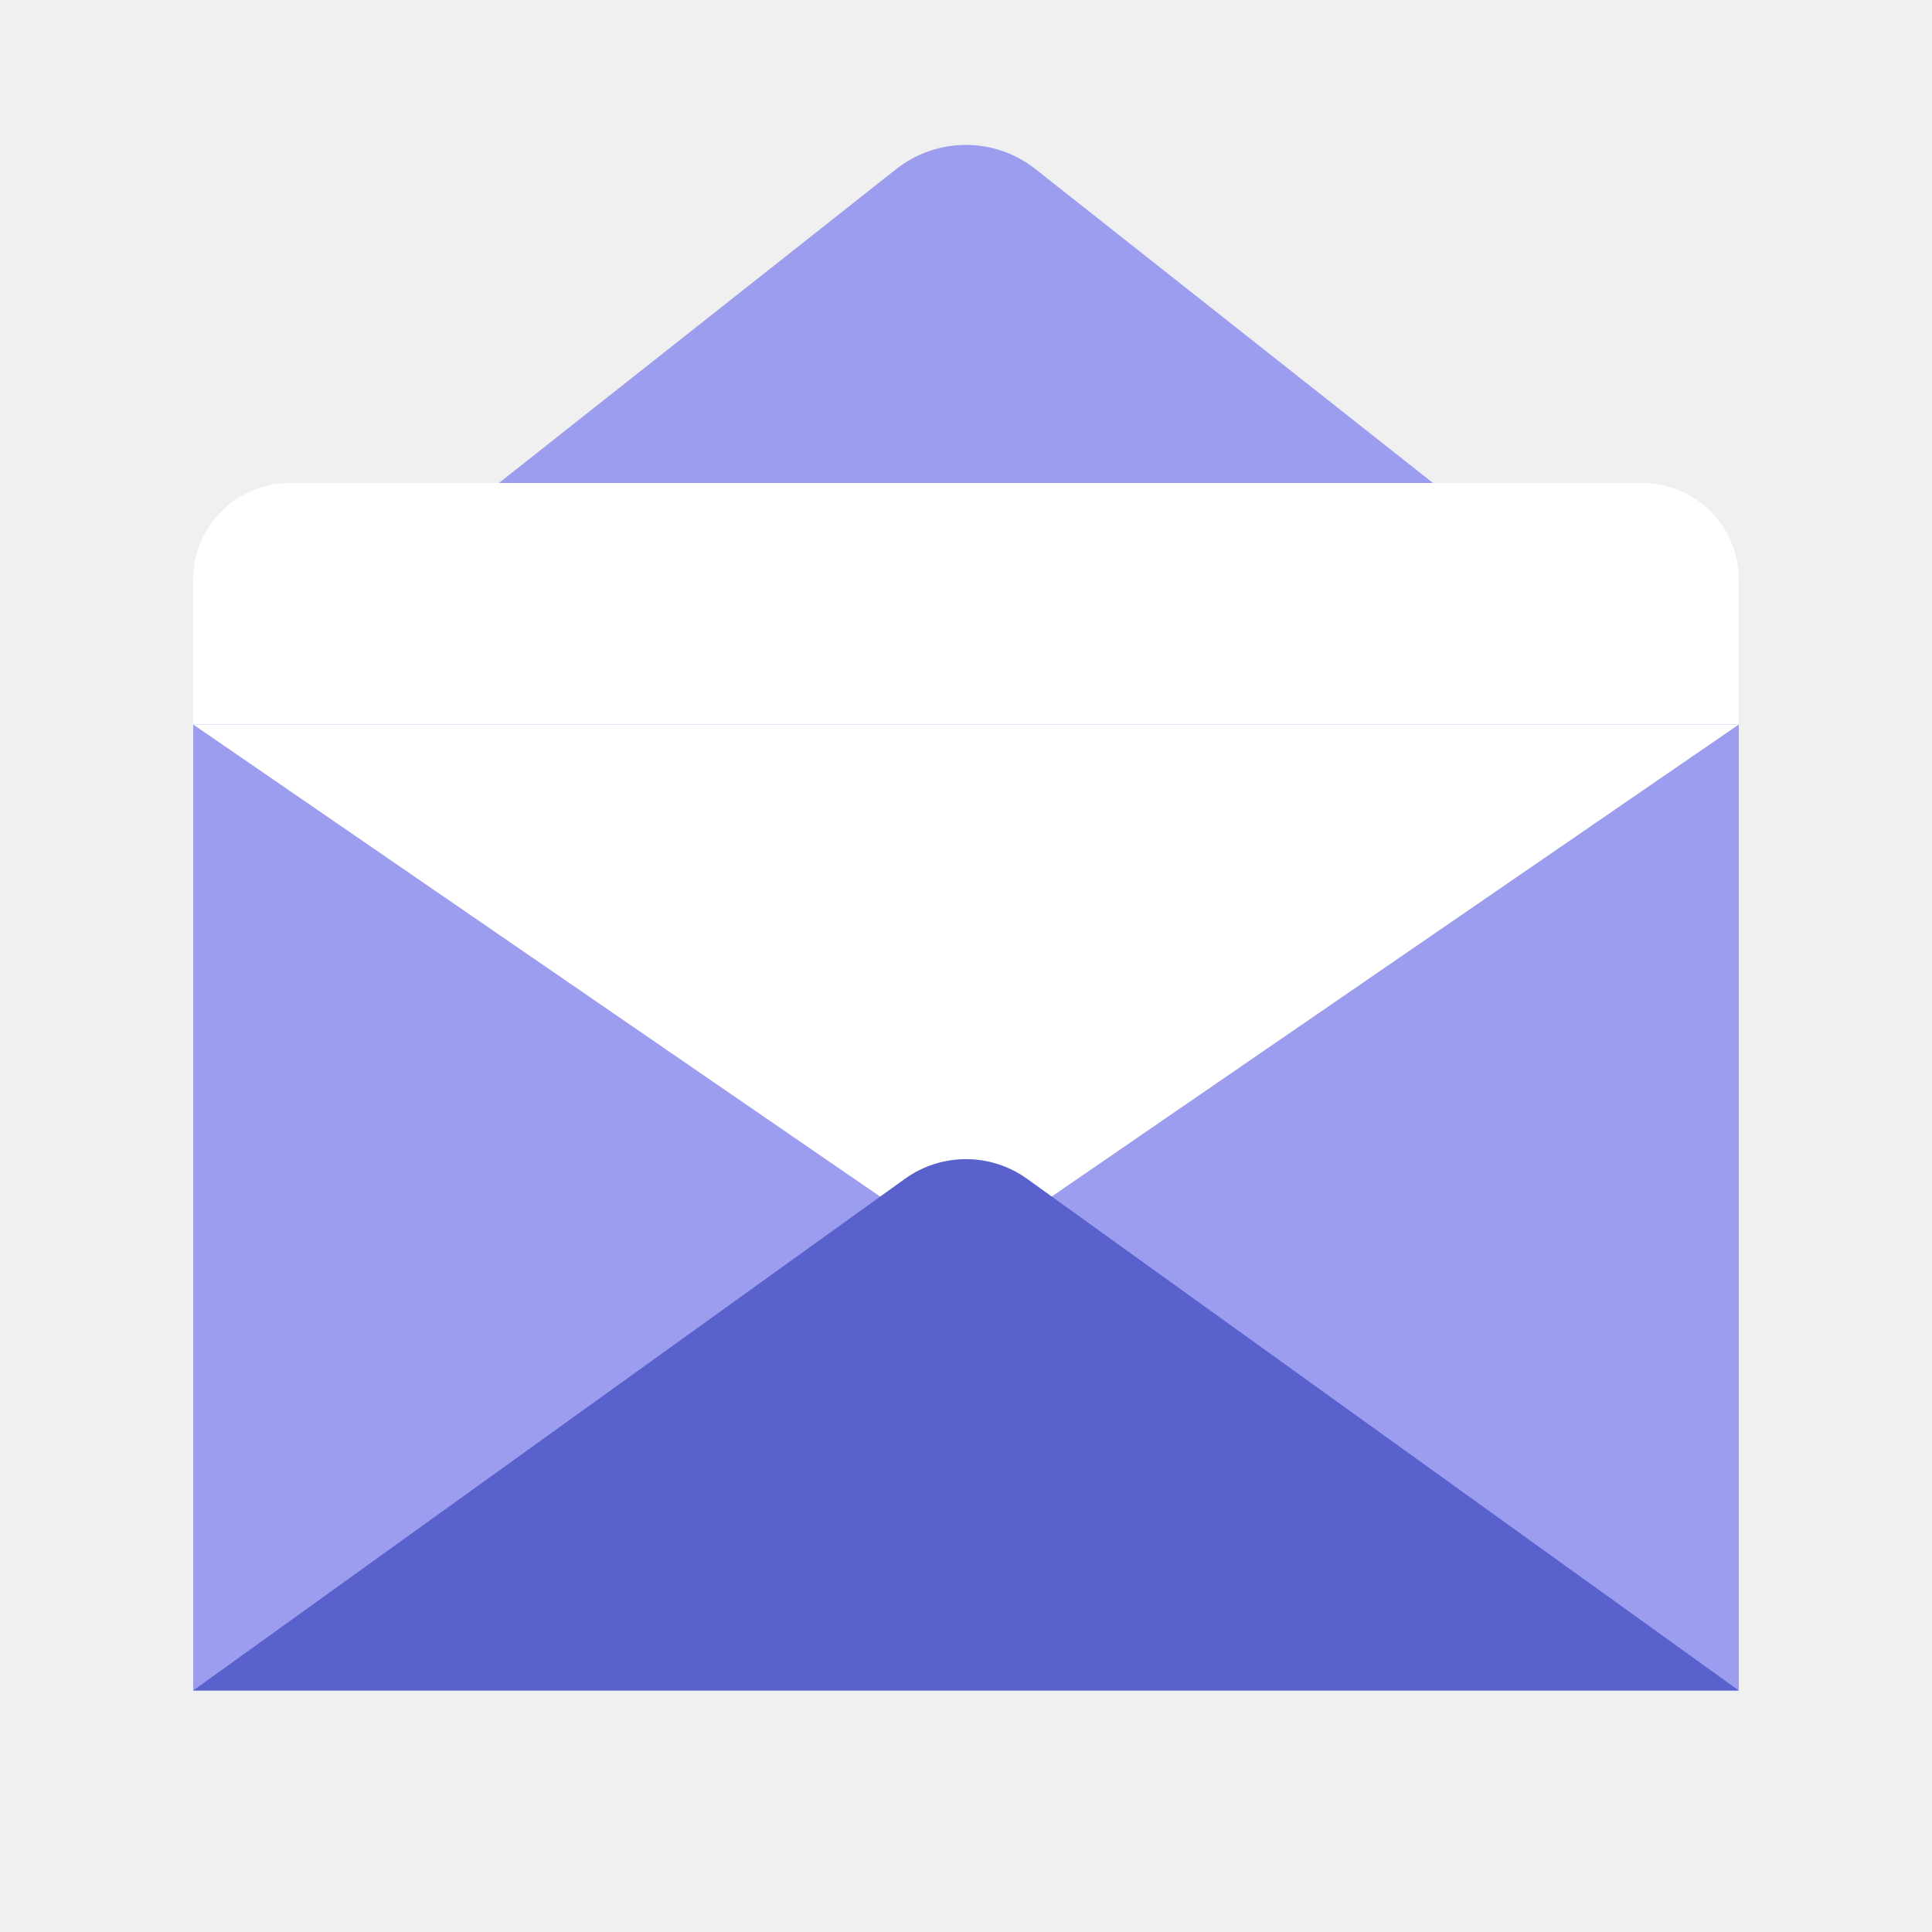
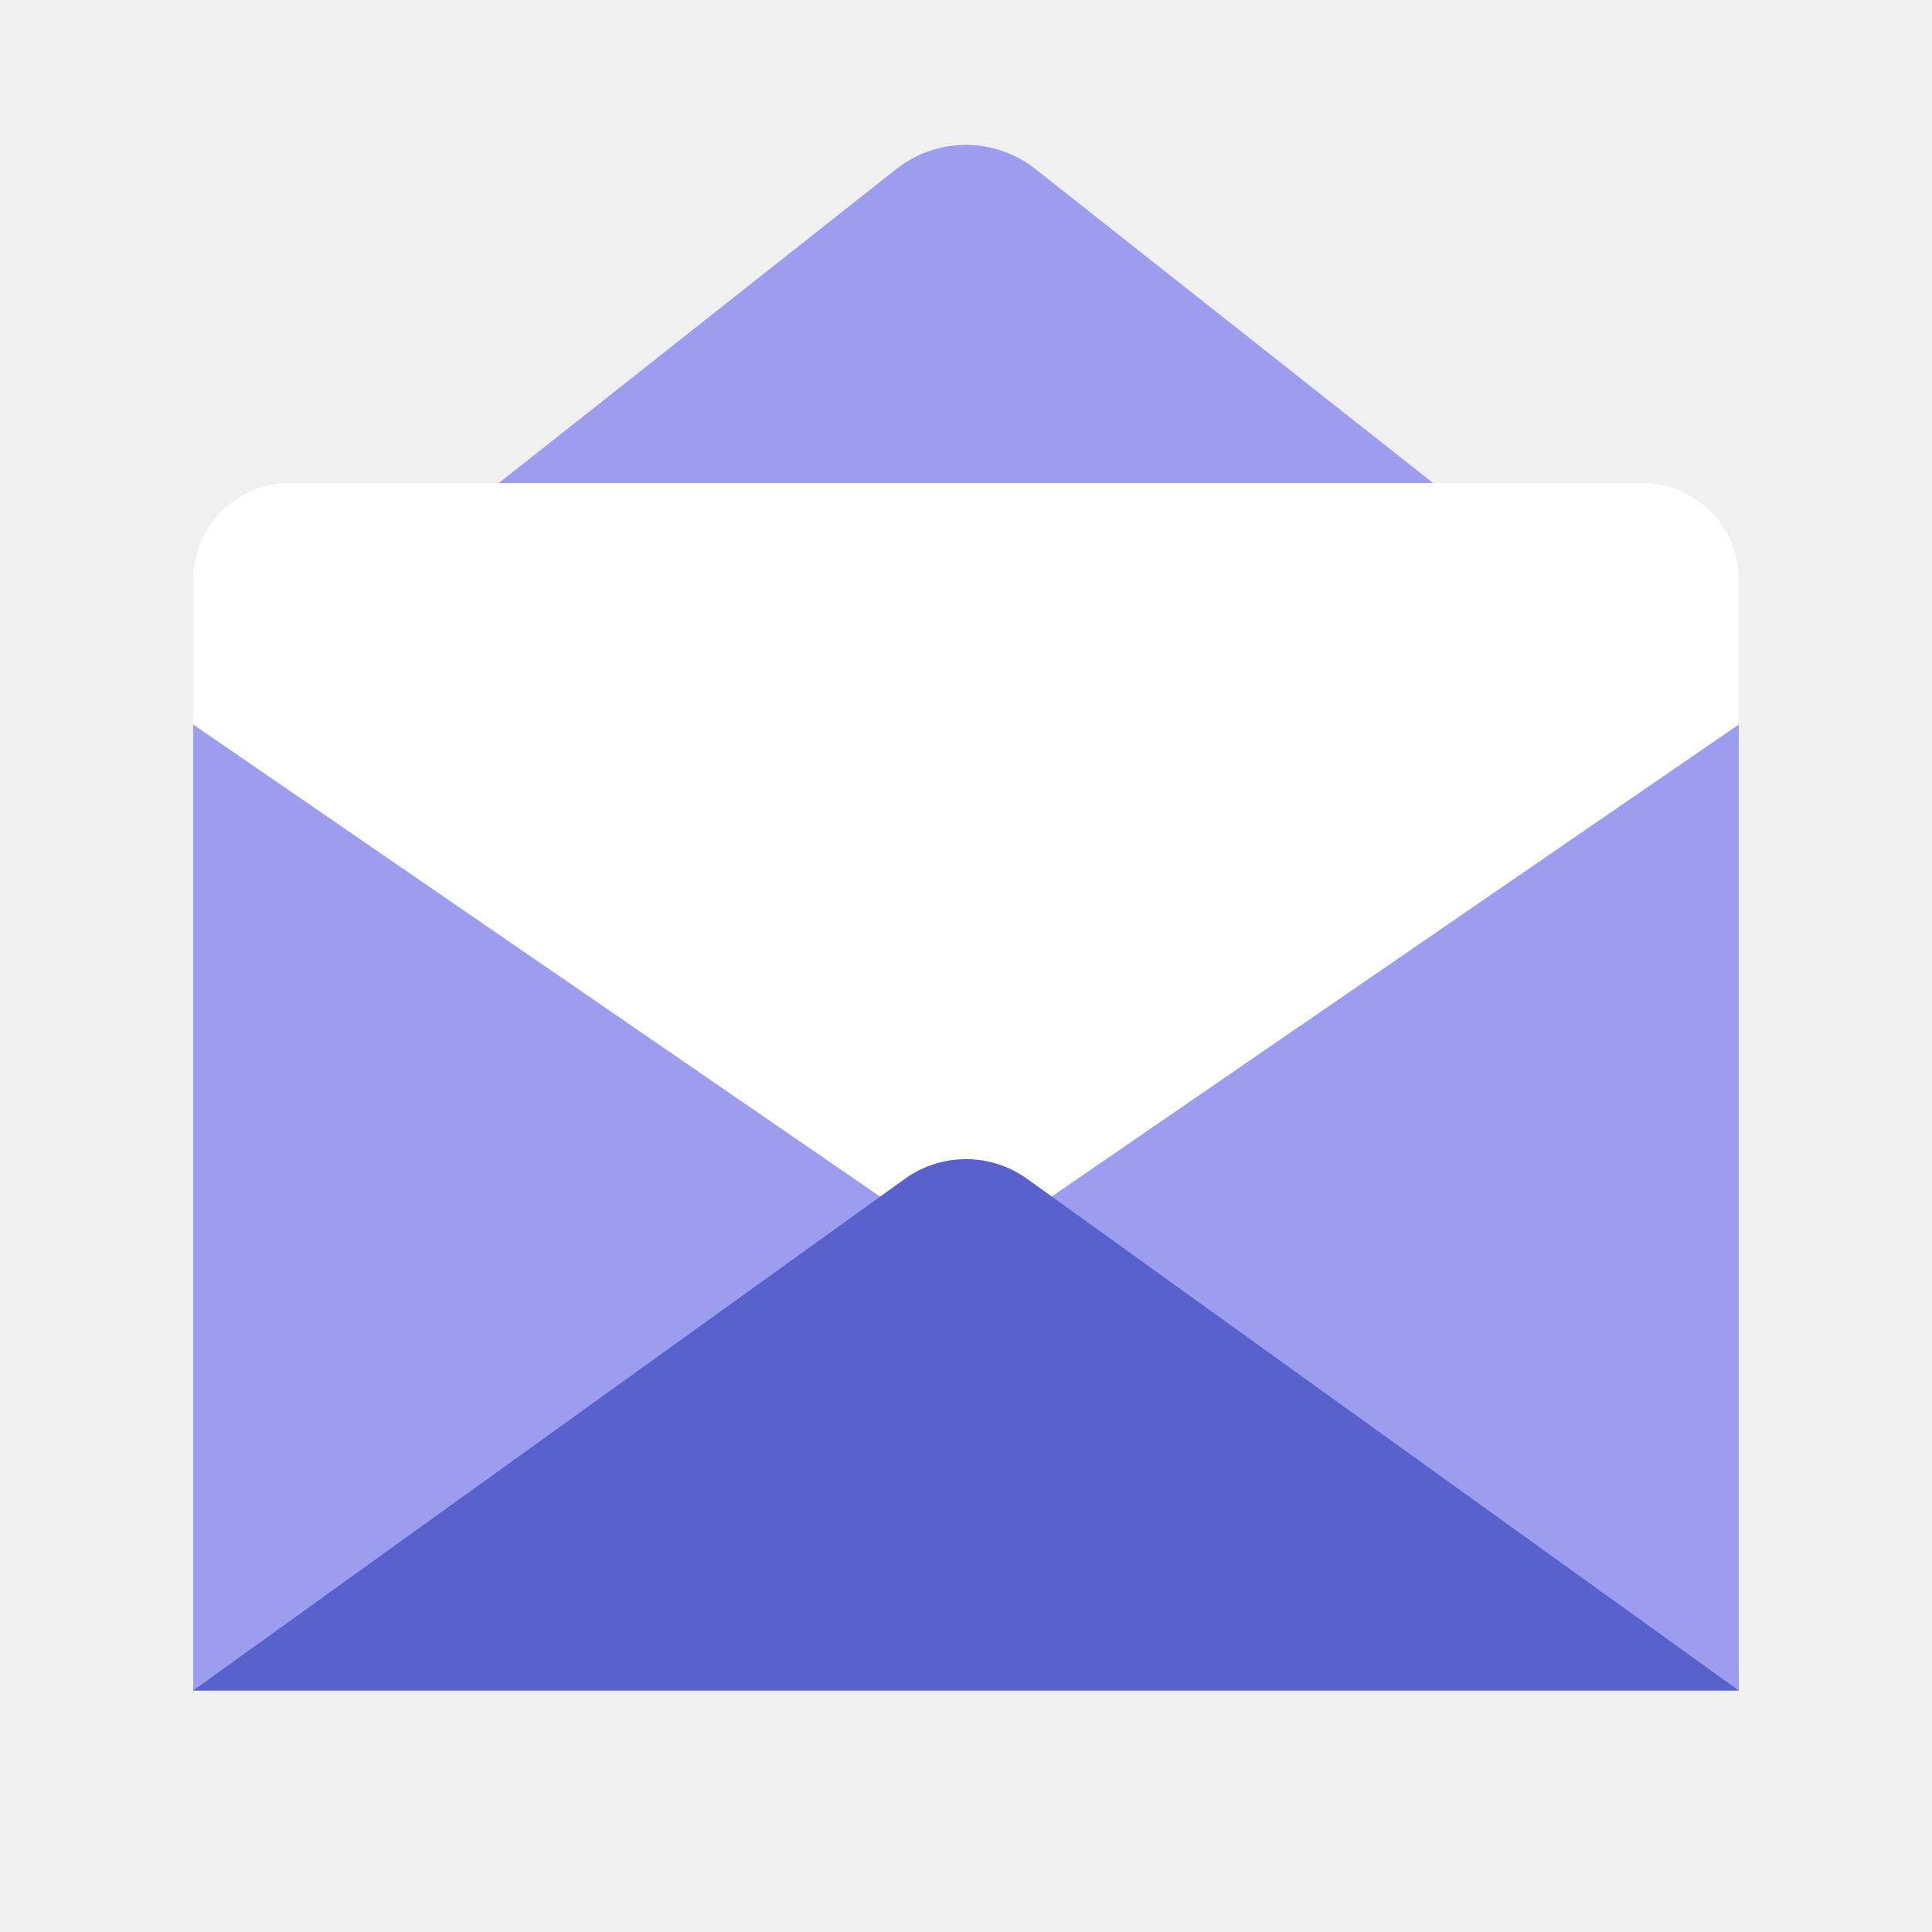
<svg xmlns="http://www.w3.org/2000/svg" width="40" height="40" viewbox="0 0 40 40" fill="none">
-   <path d="M36 15H4v20h32V15Z" fill="#fff" style="fill:#fff;fill-opacity:1" />
-   <path d="M19.997 25.994 4 15v20h32V15L19.997 25.994Z" fill="#9D9DF0" style="fill:color(display-p3 .616 .616 .941);fill-opacity:1" />
-   <path d="m4 35 14.73-10.59a2.167 2.167 0 0 1 2.54 0L36 35H4Z" fill="#5961CC" style="fill:color(display-p3 .349 .38 .8);fill-opacity:1" />
-   <path d="M4 15 18.56 3.497a2.327 2.327 0 0 1 2.874 0L36 15H4Z" fill="#9D9DF0" style="fill:color(display-p3 .616 .616 .941);fill-opacity:1" />
-   <path d="M4 12a2 2 0 0 1 2-2h28a2 2 0 0 1 2 2v3H4v-3Z" fill="#fff" style="fill:#fff;fill-opacity:1" />
+   <path d="M36 12H4v23h32V12Z" fill="#fff" />
+   <path d="M19.997 25.994 4 15v20h32V15L19.997 25.994Z" fill="#9D9DF0" />
+   <path d="m4 35 14.73-10.59a2.167 2.167 0 0 1 2.54 0L36 35H4Z" fill="#5961CC" />
+   <path d="M4 15 18.56 3.497a2.327 2.327 0 0 1 2.874 0L36 15H4Z" fill="#9D9DF0" />
+   <path d="M4 12a2 2 0 0 1 2-2h28a2 2 0 0 1 2 2v3l-16 7-16-7v-3Z" fill="#fff" />
</svg>
